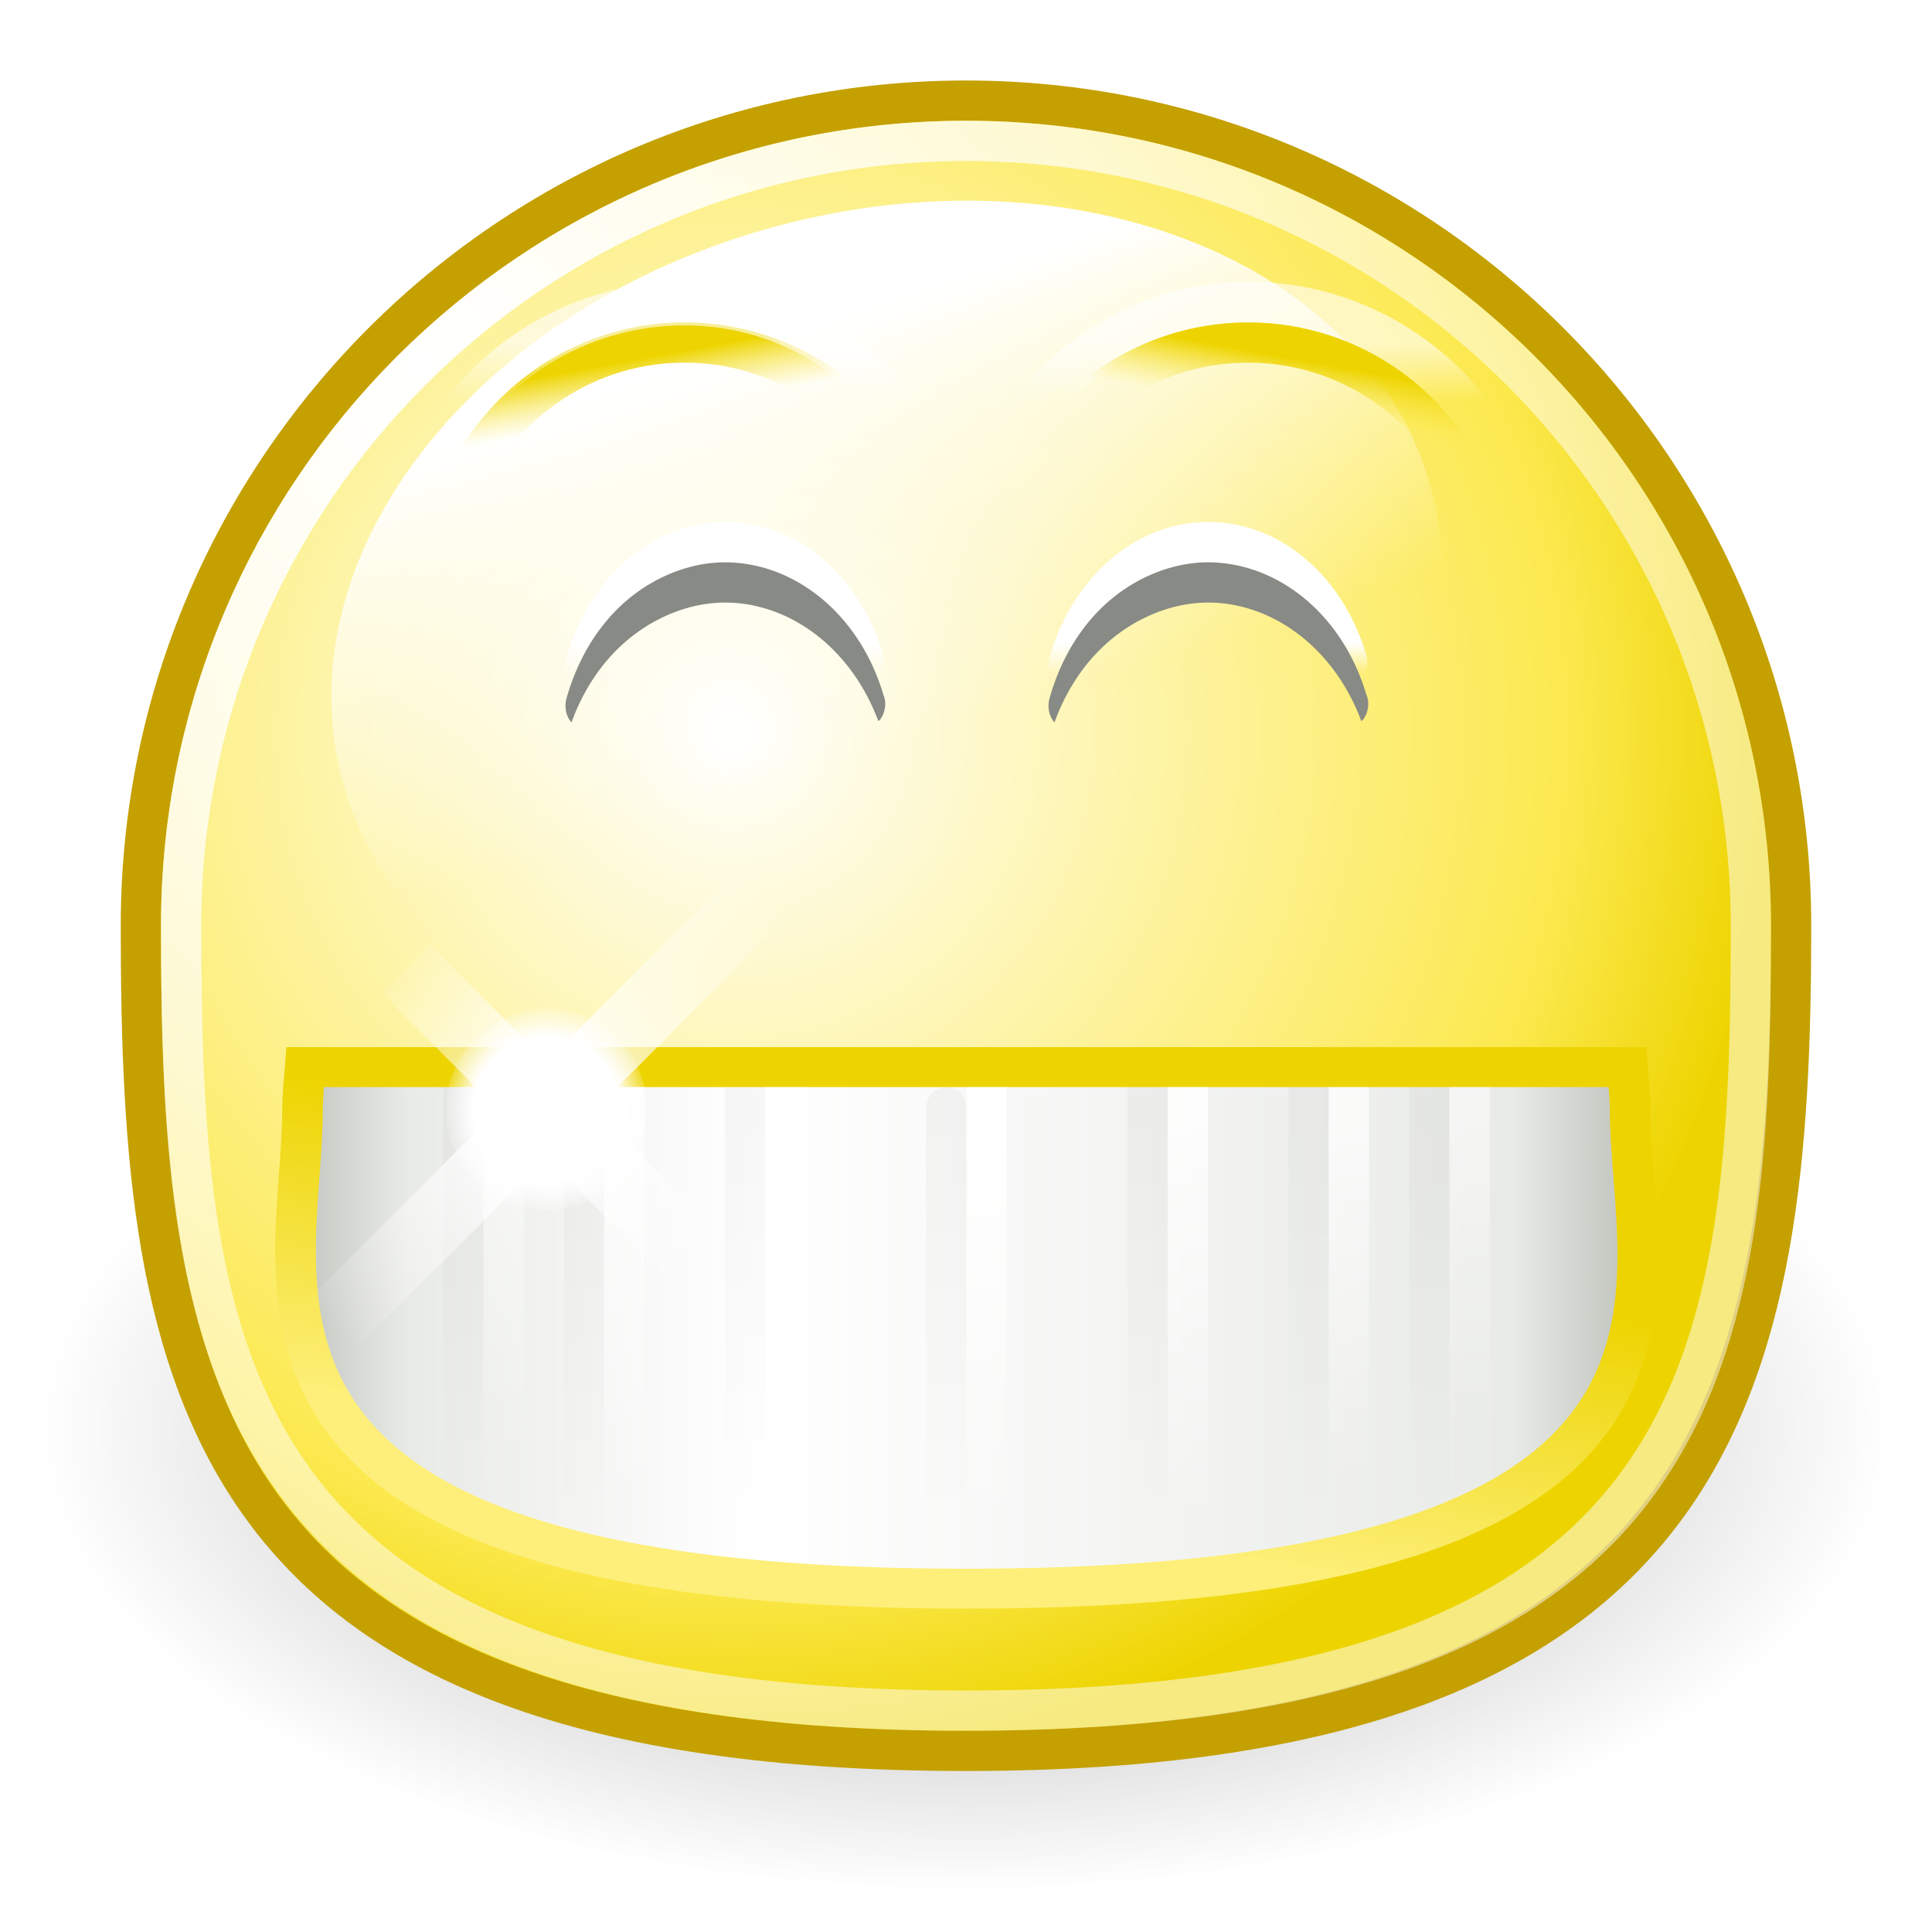
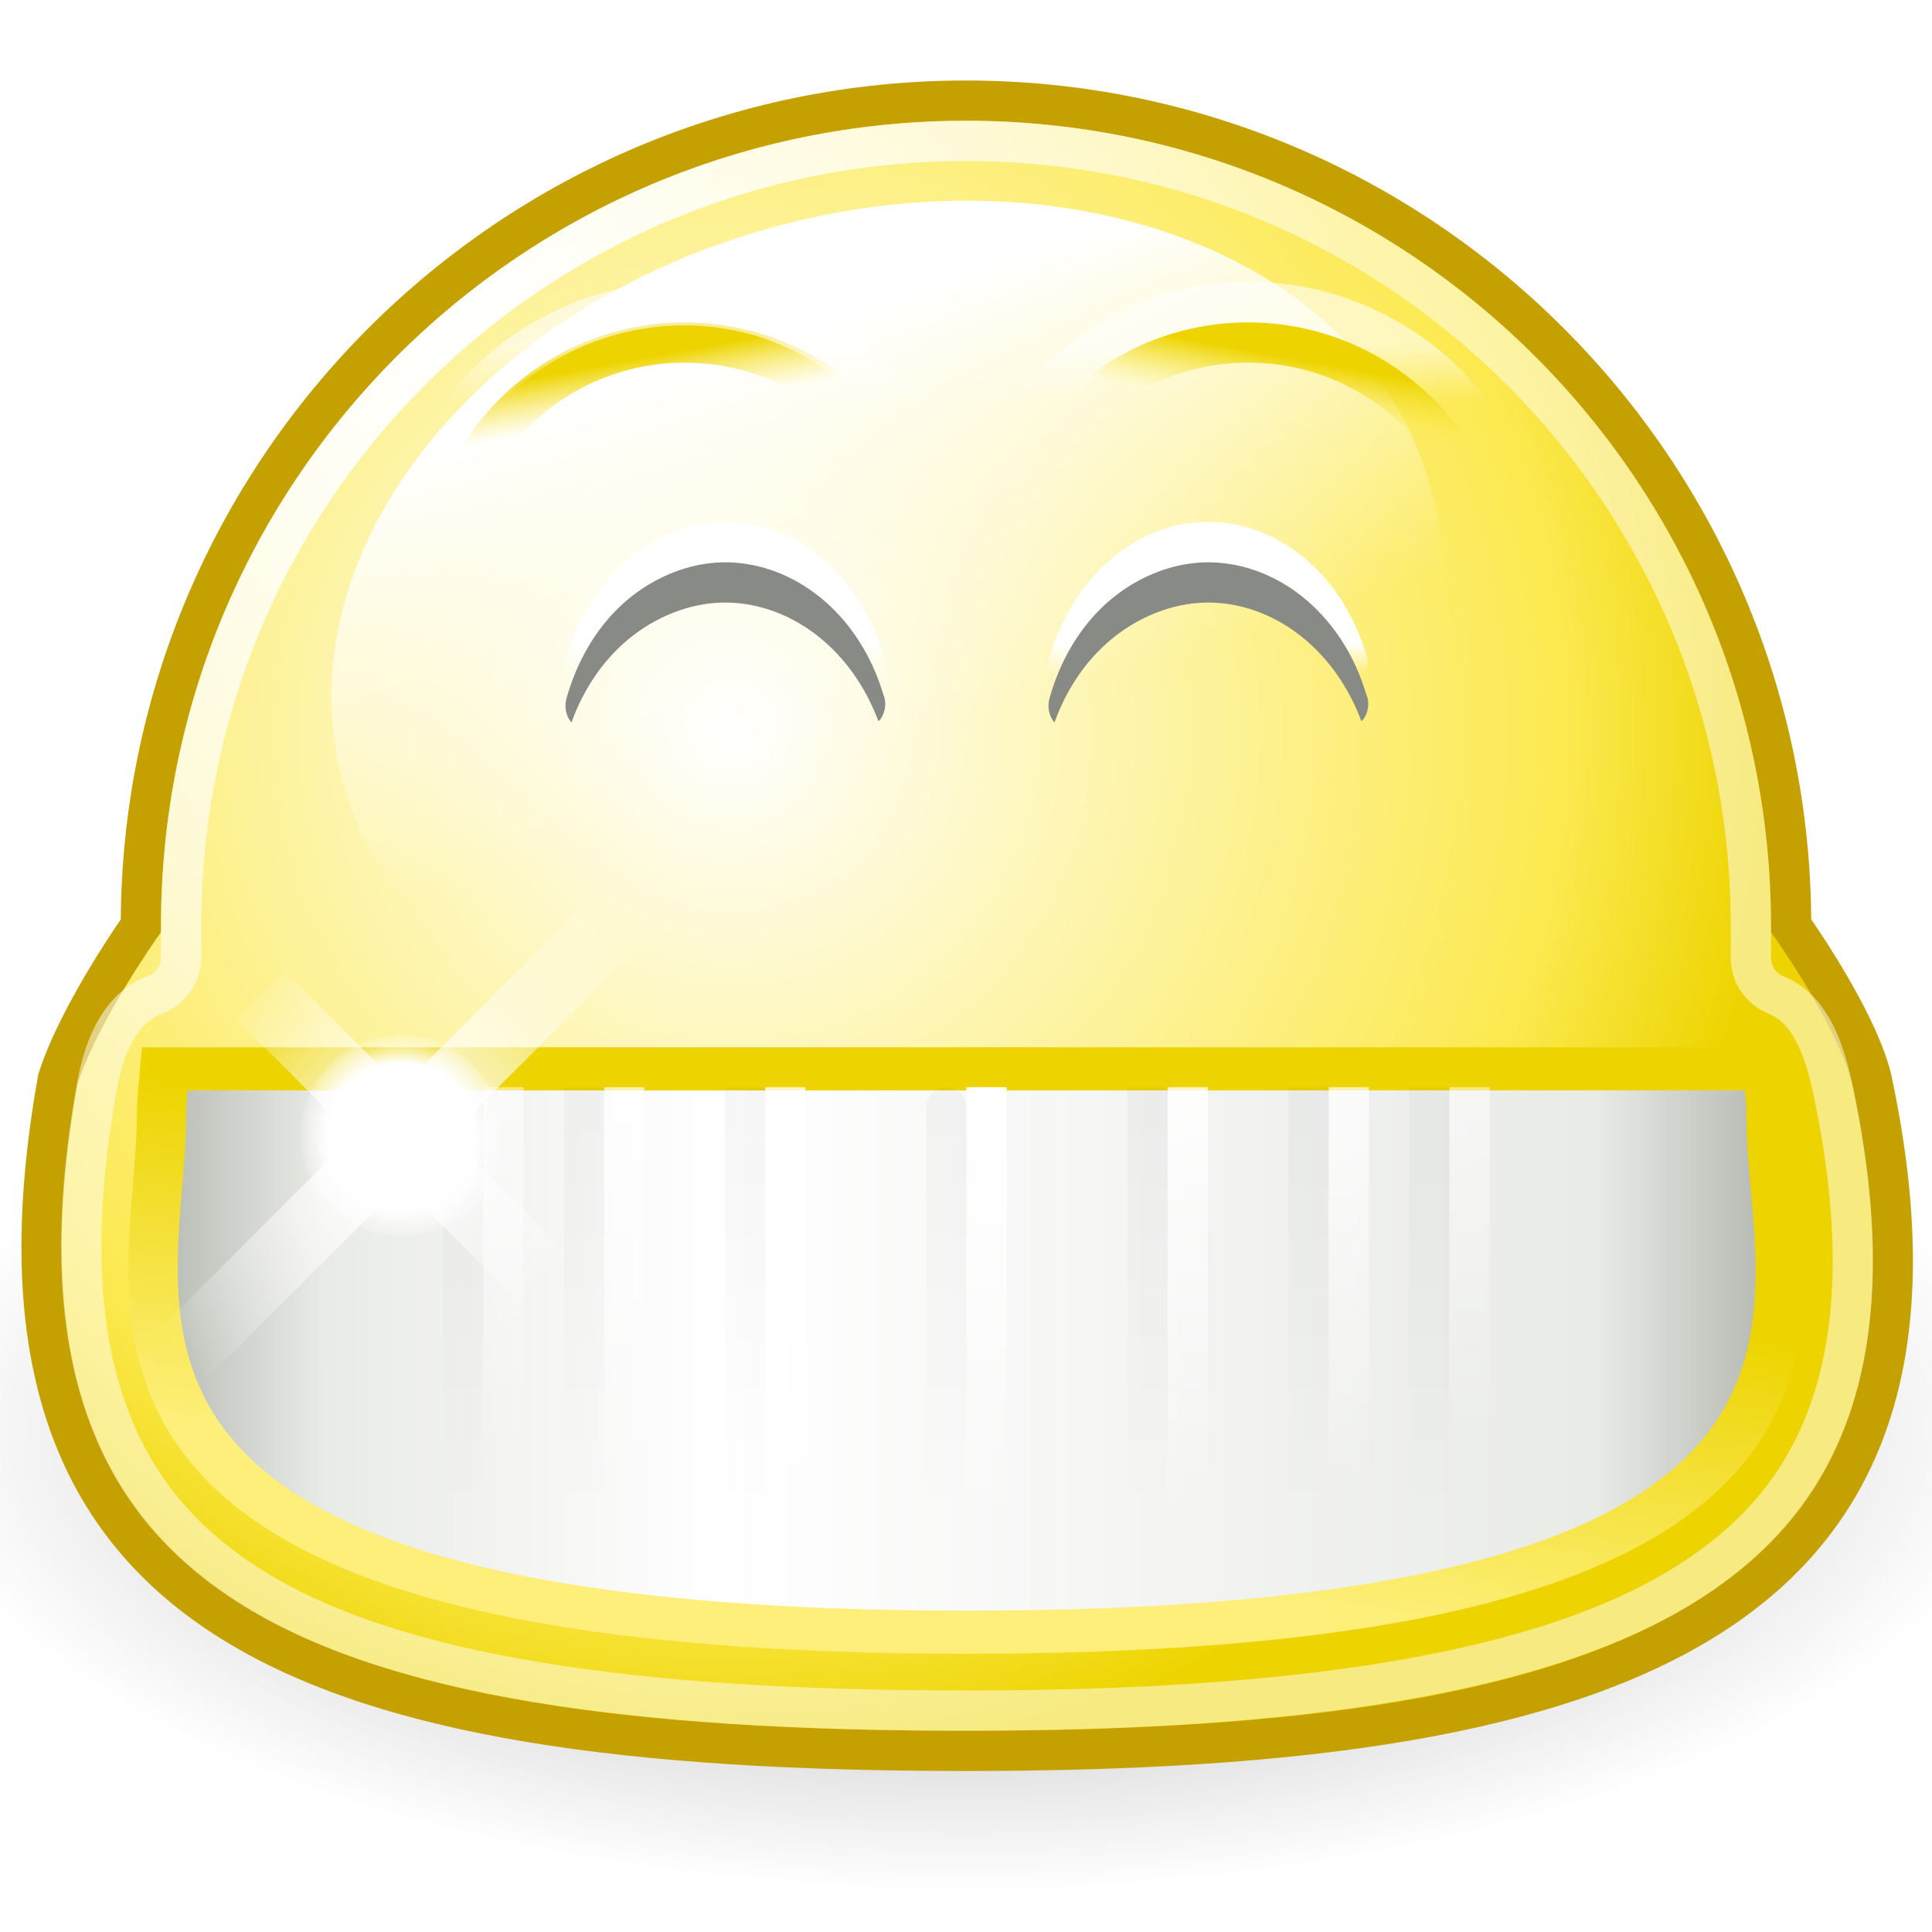
<svg xmlns="http://www.w3.org/2000/svg" xmlns:xlink="http://www.w3.org/1999/xlink" width="48" height="48" id="svg2" version="1.0">
  <defs id="defs4">
    <linearGradient id="linearGradient3430">
      <stop style="stop-color:#ffffff;stop-opacity:1;" offset="0" id="stop3432" />
      <stop id="stop3438" offset="0.687" style="stop-color:#ffffff;stop-opacity:1;" />
      <stop style="stop-color:#ffffff;stop-opacity:0;" offset="1" id="stop3434" />
    </linearGradient>
    <linearGradient id="linearGradient3412">
      <stop style="stop-color:#ffffff;stop-opacity:1;" offset="0" id="stop3414" />
      <stop style="stop-color:#ffffff;stop-opacity:0;" offset="1" id="stop3416" />
    </linearGradient>
    <linearGradient id="linearGradient2285">
      <stop style="stop-color:#edd400;stop-opacity:1;" offset="0" id="stop2287" />
      <stop style="stop-color:#fdef79;stop-opacity:1;" offset="1" id="stop2289" />
    </linearGradient>
    <linearGradient id="linearGradient6184">
      <stop style="stop-color:#ffffff;stop-opacity:1;" offset="0" id="stop6186" />
      <stop style="stop-color:#ffffff;stop-opacity:0;" offset="1" id="stop6188" />
    </linearGradient>
    <linearGradient id="linearGradient6162">
      <stop id="stop6164" offset="0" style="stop-color:#edd400;stop-opacity:1" />
      <stop id="stop6166" offset="1" style="stop-color:#fce94f;stop-opacity:0" />
    </linearGradient>
    <linearGradient id="linearGradient4140">
      <stop style="stop-color:#ffffff;stop-opacity:1;" offset="0" id="stop4142" />
      <stop style="stop-color:#ffffff;stop-opacity:0;" offset="1" id="stop4144" />
    </linearGradient>
    <linearGradient id="linearGradient4148">
      <stop style="stop-color:#000000;stop-opacity:1;" offset="0" id="stop4150" />
      <stop style="stop-color:#000000;stop-opacity:0;" offset="1" id="stop4152" />
    </linearGradient>
    <linearGradient id="linearGradient6156">
      <stop id="stop6158" offset="0" style="stop-color:#edd400;stop-opacity:1" />
      <stop id="stop6160" offset="1" style="stop-color:#fce94f;stop-opacity:0" />
    </linearGradient>
    <linearGradient id="linearGradient8431">
      <stop style="stop-color:#ffffff;stop-opacity:1;" offset="0" id="stop8433" />
      <stop style="stop-color:#ffffff;stop-opacity:0;" offset="1" id="stop8435" />
    </linearGradient>
    <linearGradient id="linearGradient3752">
      <stop id="stop3754" offset="0" style="stop-color:white;stop-opacity:1" />
      <stop style="stop-color:#fce94f;stop-opacity:1;" offset="0.8" id="stop3756" />
      <stop id="stop3758" offset="1" style="stop-color:#edd400;stop-opacity:1" />
    </linearGradient>
    <linearGradient id="linearGradient3734">
      <stop style="stop-color:black;stop-opacity:1;" offset="0" id="stop3736" />
      <stop style="stop-color:black;stop-opacity:0;" offset="1" id="stop3738" />
    </linearGradient>
    <linearGradient id="linearGradient3712">
      <stop id="stop3714" offset="0" style="stop-color:white;stop-opacity:1;" />
      <stop id="stop3716" offset="1" style="stop-color:white;stop-opacity:0.506" />
    </linearGradient>
    <linearGradient id="linearGradient3696">
      <stop style="stop-color:white;stop-opacity:1;" offset="0" id="stop3698" />
      <stop style="stop-color:white;stop-opacity:0;" offset="1" id="stop3700" />
    </linearGradient>
    <linearGradient id="linearGradient3512">
      <stop style="stop-color:#babdb6;stop-opacity:1" offset="0" id="stop3514" />
      <stop id="stop3524" offset="0.1" style="stop-color:#e9ebe7;stop-opacity:1;" />
      <stop id="stop3520" offset="0.35" style="stop-color:white;stop-opacity:1;" />
      <stop style="stop-color:#e9ebe7;stop-opacity:1;" offset="0.9" id="stop3522" />
      <stop style="stop-color:#babdb6;stop-opacity:1" offset="1" id="stop3516" />
    </linearGradient>
    <radialGradient xlink:href="#linearGradient3734" id="radialGradient16305" gradientUnits="userSpaceOnUse" cx="12.047" cy="10.047" fx="12.047" fy="10.047" r="9.547" />
    <linearGradient xlink:href="#linearGradient8431" id="linearGradient16311" gradientUnits="userSpaceOnUse" x1="18.826" y1="-140.434" x2="19.236" y2="-134.387" />
    <linearGradient xlink:href="#linearGradient3696" id="linearGradient16345" gradientUnits="userSpaceOnUse" gradientTransform="translate(42.01042,-17.98958)" x1="-77.438" y1="48.562" x2="-77.438" y2="49.941" />
    <linearGradient xlink:href="#linearGradient6156" id="linearGradient16347" gradientUnits="userSpaceOnUse" x1="-80.726" y1="46.293" x2="-80.455" y2="47.767" />
    <linearGradient xlink:href="#linearGradient6162" id="linearGradient16349" gradientUnits="userSpaceOnUse" x1="-80.726" y1="46.293" x2="-80.455" y2="47.767" />
    <linearGradient xlink:href="#linearGradient3696" id="linearGradient16351" gradientUnits="userSpaceOnUse" gradientTransform="translate(40.01042,-17.98958)" x1="-77.438" y1="48.562" x2="-77.438" y2="49.941" />
    <linearGradient xlink:href="#linearGradient6184" id="linearGradient16353" gradientUnits="userSpaceOnUse" x1="-77.388" y1="50.142" x2="-77.388" y2="51.26" />
    <linearGradient xlink:href="#linearGradient6184" id="linearGradient16355" gradientUnits="userSpaceOnUse" x1="-77.388" y1="50.142" x2="-77.388" y2="51.26" />
-     <linearGradient xlink:href="#linearGradient4148" id="linearGradient2283" x1="35.552" y1="177.865" x2="35.552" y2="187.365" gradientUnits="userSpaceOnUse" />
-     <radialGradient xlink:href="#linearGradient3712" id="radialGradient2343" gradientUnits="userSpaceOnUse" gradientTransform="matrix(2.53767,0,0,2.53767,-3.223885,0.7641461)" cx="5.385" cy="3.266" fx="5.385" fy="3.266" r="10.108" />
    <radialGradient xlink:href="#linearGradient3752" id="radialGradient2346" gradientUnits="userSpaceOnUse" gradientTransform="matrix(2.578476,0,0,2.578476,-5.993713,-1.934579)" cx="9.375" cy="7.803" fx="9.375" fy="7.803" r="10.049" />
-     <linearGradient xlink:href="#linearGradient3512" id="linearGradient2349" gradientUnits="userSpaceOnUse" x1="3.163" y1="222.907" x2="18.712" y2="222.907" />
+     <linearGradient xlink:href="#linearGradient3512" id="linearGradient2349" gradientUnits="userSpaceOnUse" x1="3.538" y1="222.907" x2="18.337" y2="222.907" />
    <linearGradient xlink:href="#linearGradient2285" id="linearGradient2351" gradientUnits="userSpaceOnUse" x1="11.906" y1="223.144" x2="11.252" y2="226.649" />
-     <linearGradient xlink:href="#linearGradient4148" id="linearGradient2365" gradientUnits="userSpaceOnUse" x1="35.552" y1="177.865" x2="35.552" y2="187.365" />
    <linearGradient xlink:href="#linearGradient4140" id="linearGradient2407" gradientUnits="userSpaceOnUse" x1="24.5" y1="177.875" x2="24.5" y2="187.902" />
    <linearGradient xlink:href="#linearGradient4140" id="linearGradient2409" gradientUnits="userSpaceOnUse" x1="24.5" y1="177.875" x2="24.5" y2="187.863" />
    <linearGradient xlink:href="#linearGradient4140" id="linearGradient2411" gradientUnits="userSpaceOnUse" x1="24.5" y1="183" x2="24.5" y2="187.909" />
    <linearGradient xlink:href="#linearGradient4140" id="linearGradient2413" gradientUnits="userSpaceOnUse" x1="24.5" y1="177.875" x2="24.5" y2="187.346" />
    <linearGradient xlink:href="#linearGradient4140" id="linearGradient2415" gradientUnits="userSpaceOnUse" x1="24.5" y1="177.875" x2="24.5" y2="186.85" />
    <linearGradient xlink:href="#linearGradient4140" id="linearGradient2417" gradientUnits="userSpaceOnUse" x1="24.5" y1="177.875" x2="24.5" y2="185.657" />
    <linearGradient xlink:href="#linearGradient4148" id="linearGradient2419" gradientUnits="userSpaceOnUse" x1="35.552" y1="177.865" x2="35.552" y2="187.365" />
    <linearGradient xlink:href="#linearGradient4148" id="linearGradient2421" gradientUnits="userSpaceOnUse" x1="35.552" y1="177.865" x2="35.552" y2="187.365" />
    <linearGradient xlink:href="#linearGradient4148" id="linearGradient2423" gradientUnits="userSpaceOnUse" x1="35.552" y1="177.865" x2="35.552" y2="187.365" />
    <linearGradient xlink:href="#linearGradient4148" id="linearGradient2425" gradientUnits="userSpaceOnUse" x1="35.552" y1="177.865" x2="35.552" y2="187.365" />
    <linearGradient xlink:href="#linearGradient4148" id="linearGradient2427" gradientUnits="userSpaceOnUse" x1="35.552" y1="177.865" x2="35.552" y2="187.365" />
    <linearGradient xlink:href="#linearGradient4148" id="linearGradient2429" gradientUnits="userSpaceOnUse" x1="35.552" y1="177.865" x2="35.552" y2="187.365" />
    <linearGradient xlink:href="#linearGradient4148" id="linearGradient2431" gradientUnits="userSpaceOnUse" x1="35.552" y1="177.865" x2="35.552" y2="187.365" />
    <linearGradient xlink:href="#linearGradient4148" id="linearGradient2433" gradientUnits="userSpaceOnUse" x1="35.552" y1="177.865" x2="35.552" y2="187.365" />
    <linearGradient xlink:href="#linearGradient4140" id="linearGradient2435" gradientUnits="userSpaceOnUse" x1="24.5" y1="177.875" x2="24.5" y2="186.228" />
-     <radialGradient xlink:href="#linearGradient3412" id="radialGradient3418" cx="16.5" cy="27.5" fx="16.5" fy="27.5" r="6" gradientUnits="userSpaceOnUse" gradientTransform="matrix(0.9089317,-0.908932,1.709222,1.709222,-45.5012,-4.506372)" />
-     <radialGradient xlink:href="#linearGradient3412" id="radialGradient3420" cx="16.5" cy="27.5" fx="16.5" fy="27.5" r="4" gradientUnits="userSpaceOnUse" gradientTransform="matrix(-0.9654847,-0.9654845,3.027519,-3.027519,-50.82627,126.6873)" />
-     <radialGradient xlink:href="#linearGradient3430" id="radialGradient3436" cx="18.219" cy="29.906" fx="18.219" fy="29.906" r="2.156" gradientUnits="userSpaceOnUse" gradientTransform="matrix(1.053741,0,0,1.053741,-0.9790909,-1.607187)" />
    <radialGradient xlink:href="#linearGradient3430" id="radialGradient3445" gradientUnits="userSpaceOnUse" gradientTransform="matrix(1.053741,0,0,1.053741,-0.9790909,-1.607187)" cx="18.219" cy="29.906" fx="18.219" fy="29.906" r="2.156" />
    <radialGradient xlink:href="#linearGradient3412" id="radialGradient3447" gradientUnits="userSpaceOnUse" gradientTransform="matrix(0.9089317,-0.908932,1.709222,1.709222,-45.5012,-4.506372)" cx="16.5" cy="27.5" fx="16.5" fy="27.5" r="6" />
    <radialGradient xlink:href="#linearGradient3412" id="radialGradient3449" gradientUnits="userSpaceOnUse" gradientTransform="matrix(-0.9654847,-0.9654845,3.027519,-3.027519,-50.82627,126.6873)" cx="16.5" cy="27.5" fx="16.5" fy="27.5" r="4" />
+     <radialGradient xlink:href="#linearGradient3712" id="radialGradient3271" cx="11.276" cy="6.12" fx="11.276" fy="6.12" r="22.507" gradientTransform="matrix(1,0,0,0.8886256,0,2.561612)" gradientUnits="userSpaceOnUse" />
  </defs>
  <g id="layer1" style="display:inline">
-     <path style="opacity:0.4;fill:url(#radialGradient16305);fill-opacity:1;stroke:none;stroke-width:0.466;stroke-linecap:round;stroke-linejoin:miter;stroke-miterlimit:4;stroke-dasharray:none;stroke-dashoffset:0;stroke-opacity:1;display:inline" id="path7958" d="M 21.594 10.047 A 9.547 9.547 0 1 1  2.5,10.047 A 9.547 9.547 0 1 1  21.594 10.047 z" transform="matrix(2.409165,0,0,1.204583,-5.022913,23.39771)" />
-     <path id="path4261" d="M 44.5,23 C 44.5,34.316 42.941,43.5 24,43.5 C 4.808,43.5 3.5,34.316 3.5,23 C 3.5,11.684 12.684,2.5 24,2.5 C 35.316,2.5 44.5,11.684 44.5,23 z " style="fill:url(#radialGradient2346);fill-opacity:1;stroke:#c4a000;stroke-width:1;stroke-linecap:round;stroke-linejoin:miter;stroke-miterlimit:4;stroke-dashoffset:0;stroke-opacity:1;display:inline" />
-     <path id="path4263" d="M 43.5,23 C 43.5,33.764 42.639,42.5 24,42.5 C 5.486,42.5 4.5,33.764 4.5,23 C 4.5,12.236 13.236,3.5 24,3.5 C 34.764,3.5 43.5,12.236 43.5,23 z " style="fill:none;fill-opacity:1;stroke:url(#radialGradient2343);stroke-width:1;stroke-linecap:round;stroke-linejoin:miter;stroke-miterlimit:4;stroke-dashoffset:0;stroke-opacity:1;display:inline" />
+     <path style="opacity:0.4;fill:url(#radialGradient16305);fill-opacity:1;stroke:none;stroke-width:0.466;stroke-linecap:round;stroke-linejoin:miter;stroke-miterlimit:4;stroke-dasharray:none;stroke-dashoffset:0;stroke-opacity:1;display:inline" id="path7958" d="M 21.594 10.047 A 9.547 9.547 0 1 1  2.5,10.047 A 9.547 9.547 0 1 1  21.594 10.047 z" transform="matrix(2.749591,0,0,1.204583,-9.123977,23.39771)" />
+     <path style="fill:url(#radialGradient2346);fill-opacity:1;stroke:#c4a000;stroke-width:1;stroke-linecap:round;stroke-linejoin:miter;stroke-miterlimit:4;stroke-dashoffset:0;stroke-opacity:1;display:inline" d="M 24,2.5 C 12.684,2.5 3.5,11.684 3.5,23 C 3.5,23 1.957,25.177 1.438,26.812 C -0.971,40.266 7.473,43.5 24,43.5 C 40.589,43.5 49.328,40.064 46.5,26.812 C 46.134,25.29 44.5,23 44.5,23 C 44.5,11.684 35.316,2.5 24,2.5 z " id="path4261" />
    <path style="fill:url(#linearGradient16311);fill-opacity:1;fill-rule:evenodd;stroke:none;stroke-width:1;stroke-linecap:round;stroke-linejoin:miter;stroke-miterlimit:4;stroke-dasharray:none;stroke-dashoffset:0.7;stroke-opacity:1;display:inline" id="path8197" d="M 25.688 -135.969 A 6.125 5.969 0 1 1  13.438,-135.969 A 6.125 5.969 0 1 1  25.688 -135.969 z" transform="matrix(2.207831,-0.5915864,0.4553048,1.699221,40.74305,258.3736)" />
-     <g transform="matrix(2.198957,0,0,2.159798,-0.18071,-451.8834)" style="display:inline" id="g3124">
+     <g transform="matrix(2.665858,0,0,2.332614,-5.318374,-490.1182)" style="display:inline" id="g3124">
      <path style="opacity:1;fill:url(#linearGradient2349);fill-opacity:1;stroke:url(#linearGradient2351);stroke-width:0.459;stroke-linecap:round;stroke-linejoin:miter;stroke-miterlimit:4;stroke-dasharray:none;stroke-dashoffset:0;stroke-opacity:1;display:inline" d="M 3.531,221.5 C 3.518,221.668 3.5,221.829 3.5,222 C 3.5,224 2.113,227.5 11,227.5 C 19.944,227.5 18.5,224 18.5,222 C 18.5,221.829 18.482,221.668 18.469,221.5 L 3.531,221.5 z " id="path3126" />
    </g>
    <g id="g4245" style="opacity:1" transform="translate(1.0419e-2,-149.9896)">
      <path id="path4128" d="M 24.5,177.5 L 24.5,188.5" style="fill:none;fill-opacity:1;fill-rule:evenodd;stroke:url(#linearGradient2407);stroke-width:1px;stroke-linecap:square;stroke-linejoin:miter;stroke-opacity:1;display:inline" />
      <g style="opacity:0.8;stroke-linecap:square" transform="translate(5,0)" id="g4160">
        <path style="fill:none;fill-opacity:1;fill-rule:evenodd;stroke:url(#linearGradient2409);stroke-width:1px;stroke-linecap:square;stroke-linejoin:miter;stroke-opacity:1;display:inline" d="M 24.5,177.5 L 24.5,188.5" id="path4158" />
      </g>
      <g transform="translate(-5,0)" id="g4169" style="opacity:0.8;stroke-linecap:square;display:inline">
        <path style="fill:none;fill-opacity:1;fill-rule:evenodd;stroke:url(#linearGradient2411);stroke-width:1px;stroke-linecap:square;stroke-linejoin:miter;stroke-opacity:1;display:inline" d="M 24.5,177.5 L 24.5,188.5" id="path4177" />
      </g>
      <g transform="translate(-9,0)" id="g4183" style="opacity:0.7;stroke-linecap:square;display:inline">
        <path style="fill:none;fill-opacity:1;fill-rule:evenodd;stroke:url(#linearGradient2413);stroke-width:1px;stroke-linecap:square;stroke-linejoin:miter;stroke-opacity:1;display:inline" d="M 24.5,177.5 L 24.5,188.5" id="path4187" />
      </g>
      <g transform="translate(9,0)" id="g4204" style="opacity:0.7;stroke-linecap:square;display:inline">
        <path style="fill:none;fill-opacity:1;fill-rule:evenodd;stroke:url(#linearGradient2415);stroke-width:1px;stroke-linecap:square;stroke-linejoin:miter;stroke-opacity:1;display:inline" d="M 24.5,177.5 L 24.5,188.5" id="path4208" />
      </g>
      <g transform="translate(12,0)" id="g4214" style="opacity:0.5;stroke-linecap:square;display:inline">
        <path style="fill:none;fill-opacity:1;fill-rule:evenodd;stroke:url(#linearGradient2417);stroke-width:1px;stroke-linecap:square;stroke-linejoin:miter;stroke-opacity:1;display:inline" d="M 24.5,177.5 L 24.5,188.5" id="path4224" />
      </g>
      <g transform="translate(-12,0)" id="g4230" style="opacity:0.5;stroke-linecap:square;display:inline">
        <g id="g2274" style="fill-opacity:1;stroke:url(#linearGradient2419)">
          <path style="opacity:0.06;fill:none;fill-opacity:1;fill-rule:evenodd;stroke:url(#linearGradient2421);stroke-width:1px;stroke-linecap:round;stroke-linejoin:miter;stroke-opacity:1;display:inline" d="M 23.5,177.5 L 23.5,188.5" id="path4126" transform="translate(12,0)" />
          <path id="path4156" d="M 23.5,177.5 L 23.5,188.5" style="opacity:0.06;fill:none;fill-opacity:1;fill-rule:evenodd;stroke:url(#linearGradient2423);stroke-width:1px;stroke-linecap:square;stroke-linejoin:miter;stroke-opacity:1;display:inline" transform="translate(17,0)" />
          <path id="path4175" d="M 23.5,177.5 L 23.5,188.5" style="opacity:0.06;fill:none;fill-opacity:1;fill-rule:evenodd;stroke:url(#linearGradient2425);stroke-width:1px;stroke-linecap:square;stroke-linejoin:miter;stroke-opacity:1;display:inline" transform="translate(7,0)" />
          <path id="path4185" d="M 23.5,177.5 L 23.5,188.5" style="opacity:0.06;fill:none;fill-opacity:1;fill-rule:evenodd;stroke:url(#linearGradient2427);stroke-width:1px;stroke-linecap:square;stroke-linejoin:miter;stroke-opacity:1;display:inline" transform="translate(3,0)" />
          <path id="path4206" d="M 23.5,177.5 L 23.5,188.5" style="opacity:0.06;fill:none;fill-opacity:1;fill-rule:evenodd;stroke:url(#linearGradient2429);stroke-width:1px;stroke-linecap:square;stroke-linejoin:miter;stroke-opacity:1;display:inline" transform="translate(21,0)" />
          <path id="path4222" d="M 23.5,177.5 L 23.5,188.5" style="opacity:0.06;fill:none;fill-opacity:1;fill-rule:evenodd;stroke:url(#linearGradient2431);stroke-width:1px;stroke-linecap:square;stroke-linejoin:miter;stroke-opacity:1;display:inline" transform="translate(24,0)" />
          <path id="path4232" d="M 23.5,177.5 L 23.5,188.5" style="opacity:0.06;fill:none;fill-opacity:1;fill-rule:evenodd;stroke:url(#linearGradient2433);stroke-width:1px;stroke-linecap:square;stroke-linejoin:miter;stroke-opacity:1;display:inline" />
        </g>
        <path style="fill:none;fill-opacity:1;fill-rule:evenodd;stroke:url(#linearGradient2435);stroke-width:1px;stroke-linecap:square;stroke-linejoin:miter;stroke-opacity:1;display:inline" d="M 24.5,177.5 L 24.5,188.5" id="path4239" />
      </g>
    </g>
    <g id="g10678" transform="translate(60,-22)">
      <path id="path10600" d="M -22.021,36.51 C -22.021,32.674 -25.153,29.542 -28.99,29.542 C -31.598,29.542 -33.795,31.034 -34.99,33.167 L -22.021,36.51 z " style="opacity:0.598;fill:none;fill-opacity:1;stroke:url(#linearGradient16345);stroke-width:1.083;stroke-linecap:round;stroke-linejoin:round;stroke-miterlimit:4;stroke-dashoffset:0;stroke-opacity:1;display:inline" />
      <path transform="matrix(0.923077,0,0,0.923077,33.62581,-12.41266)" d="M -76.5 53 A 6.5 6.5 0 1 1  -89.5,53 A 6.5 6.5 0 1 1  -76.5 53 z" id="path10602" style="fill:none;fill-opacity:1;stroke:url(#linearGradient16347);stroke-width:1.083;stroke-linecap:round;stroke-linejoin:round;stroke-miterlimit:4;stroke-dasharray:none;stroke-dashoffset:0;stroke-opacity:1;display:inline" />
      <path transform="matrix(-0.923077,0,0,0.923077,-105.605,-12.41266)" d="M -76.5 53 A 6.5 6.5 0 1 1  -89.5,53 A 6.5 6.5 0 1 1  -76.5 53 z" id="path4139" style="fill:none;fill-opacity:1;stroke:url(#linearGradient16349);stroke-width:1.083;stroke-linecap:round;stroke-linejoin:round;stroke-miterlimit:4;stroke-dasharray:none;stroke-dashoffset:0;stroke-opacity:1;display:inline" />
      <path id="path6150" d="M -42.99,29.542 C -46.826,29.542 -49.958,32.674 -49.958,36.51 L -36.99,33.167 C -38.184,31.034 -40.381,29.542 -42.99,29.542 z " style="opacity:0.598;fill:none;fill-opacity:1;stroke:url(#linearGradient16351);stroke-width:1.083;stroke-linecap:round;stroke-linejoin:round;stroke-miterlimit:4;stroke-dashoffset:0;stroke-opacity:1;display:inline" />
      <g transform="translate(-59.98958,-132.9896)" id="g6470">
        <path style="fill:none;fill-opacity:1;stroke:url(#linearGradient16353);stroke-width:1.61;stroke-linecap:round;stroke-linejoin:round;stroke-miterlimit:4;stroke-dasharray:none;stroke-dashoffset:0;stroke-opacity:1;display:inline" id="path6180" d="M -89.128,50.833 A 6.5,6.5 0 0 1 -76.839,50.929" transform="matrix(-0.5696122,0,0,0.6772117,-17.26837,137.0106)" />
        <path style="fill:none;fill-opacity:1;stroke:url(#linearGradient16355);stroke-width:1.61;stroke-linecap:round;stroke-linejoin:round;stroke-miterlimit:4;stroke-dasharray:none;stroke-dashoffset:0;stroke-opacity:1;display:inline" id="path6192" d="M -89.128,50.833 A 6.5,6.5 0 0 1 -76.839,50.929" transform="matrix(-0.5696122,0,0,0.6772117,-29.26837,137.0106)" />
      </g>
      <path id="path6484" d="M -41.74,35.979 C -42.28,35.94 -42.824,36.033 -43.365,36.26 C -44.598,36.778 -45.51,37.882 -45.927,39.354 C -45.986,39.569 -45.934,39.809 -45.802,39.948 C -45.341,38.679 -44.48,37.73 -43.365,37.26 C -42.824,37.033 -42.279,36.94 -41.74,36.979 C -40.222,37.09 -38.82,38.193 -38.177,39.917 C -38.157,39.896 -38.131,39.88 -38.115,39.854 C -38.004,39.685 -37.967,39.449 -38.052,39.26 C -38.626,37.334 -40.119,36.097 -41.74,35.979 z M -29.74,35.979 C -30.279,35.94 -30.824,36.033 -31.365,36.26 C -32.597,36.778 -33.511,37.882 -33.927,39.354 C -33.986,39.569 -33.933,39.809 -33.802,39.948 C -33.341,38.679 -32.48,37.73 -31.365,37.26 C -30.824,37.033 -30.279,36.94 -29.74,36.979 C -28.222,37.09 -26.82,38.193 -26.177,39.917 C -26.157,39.895 -26.131,39.88 -26.115,39.854 C -26.004,39.684 -25.966,39.45 -26.052,39.26 C -26.625,37.334 -28.121,36.097 -29.74,35.979 z " style="fill:#888a85;fill-opacity:1;stroke:none;stroke-width:1.609;stroke-linecap:round;stroke-linejoin:round;stroke-miterlimit:4;stroke-dasharray:none;stroke-dashoffset:0;stroke-opacity:1;display:inline" />
    </g>
-     <g id="g3440" transform="translate(-2.920495,6.5640774e-2)">
+     <g id="g3440" transform="translate(-6.53033,0.718369)">
      <path transform="matrix(1.15942,0,0,1.15942,-4.623185,-7.173906)" d="M 20.375 29.906 A 2.156 2.156 0 1 1  16.062,29.906 A 2.156 2.156 0 1 1  20.375 29.906 z" id="path3406" style="opacity:1;color:#000000;fill:url(#radialGradient3445);fill-opacity:1;fill-rule:evenodd;stroke:none;stroke-width:1.7;stroke-linecap:round;stroke-linejoin:miter;marker:none;marker-start:none;marker-mid:none;marker-end:none;stroke-miterlimit:4;stroke-dasharray:none;stroke-dashoffset:0;stroke-opacity:1;visibility:visible;display:inline;overflow:visible;enable-background:accumulate" />
      <path id="path3408" d="M 11,33 L 22,22" style="fill:none;fill-rule:evenodd;stroke:url(#radialGradient3447);stroke-width:1.7;stroke-linecap:butt;stroke-linejoin:miter;stroke-miterlimit:4;stroke-dasharray:none;stroke-opacity:1" />
      <path id="path3410" d="M 13,24 L 20,31" style="fill:none;fill-rule:evenodd;stroke:url(#radialGradient3449);stroke-width:1.7;stroke-linecap:butt;stroke-linejoin:miter;stroke-miterlimit:4;stroke-dasharray:none;stroke-opacity:1" />
    </g>
+     <path style="fill:none;fill-opacity:1;stroke:url(#radialGradient3271);stroke-width:1;stroke-linecap:round;stroke-linejoin:miter;stroke-miterlimit:4;stroke-dashoffset:0;stroke-opacity:1;display:inline" id="path2291" d="M 24,3.5 C 13.222,3.5 4.5,12.222 4.5,23 C 4.5,23.268 4.498,23.528 4.5,23.781 C 4.501,24.201 4.238,24.576 3.844,24.719 C 3.062,25.021 2.617,25.824 2.406,27 C 1.823,30.257 1.919,32.796 2.562,34.781 C 3.206,36.766 4.382,38.235 6.156,39.375 C 9.706,41.655 15.801,42.5 24,42.5 C 32.226,42.5 38.42,41.587 42,39.281 C 43.79,38.128 44.95,36.686 45.562,34.719 C 46.175,32.751 46.215,30.233 45.531,27.031 C 45.276,25.836 44.874,25.027 44.125,24.719 C 43.753,24.57 43.507,24.213 43.5,23.812 C 43.502,23.551 43.5,23.279 43.5,23 C 43.5,12.222 34.778,3.5 24,3.5 z " />
  </g>
</svg>
